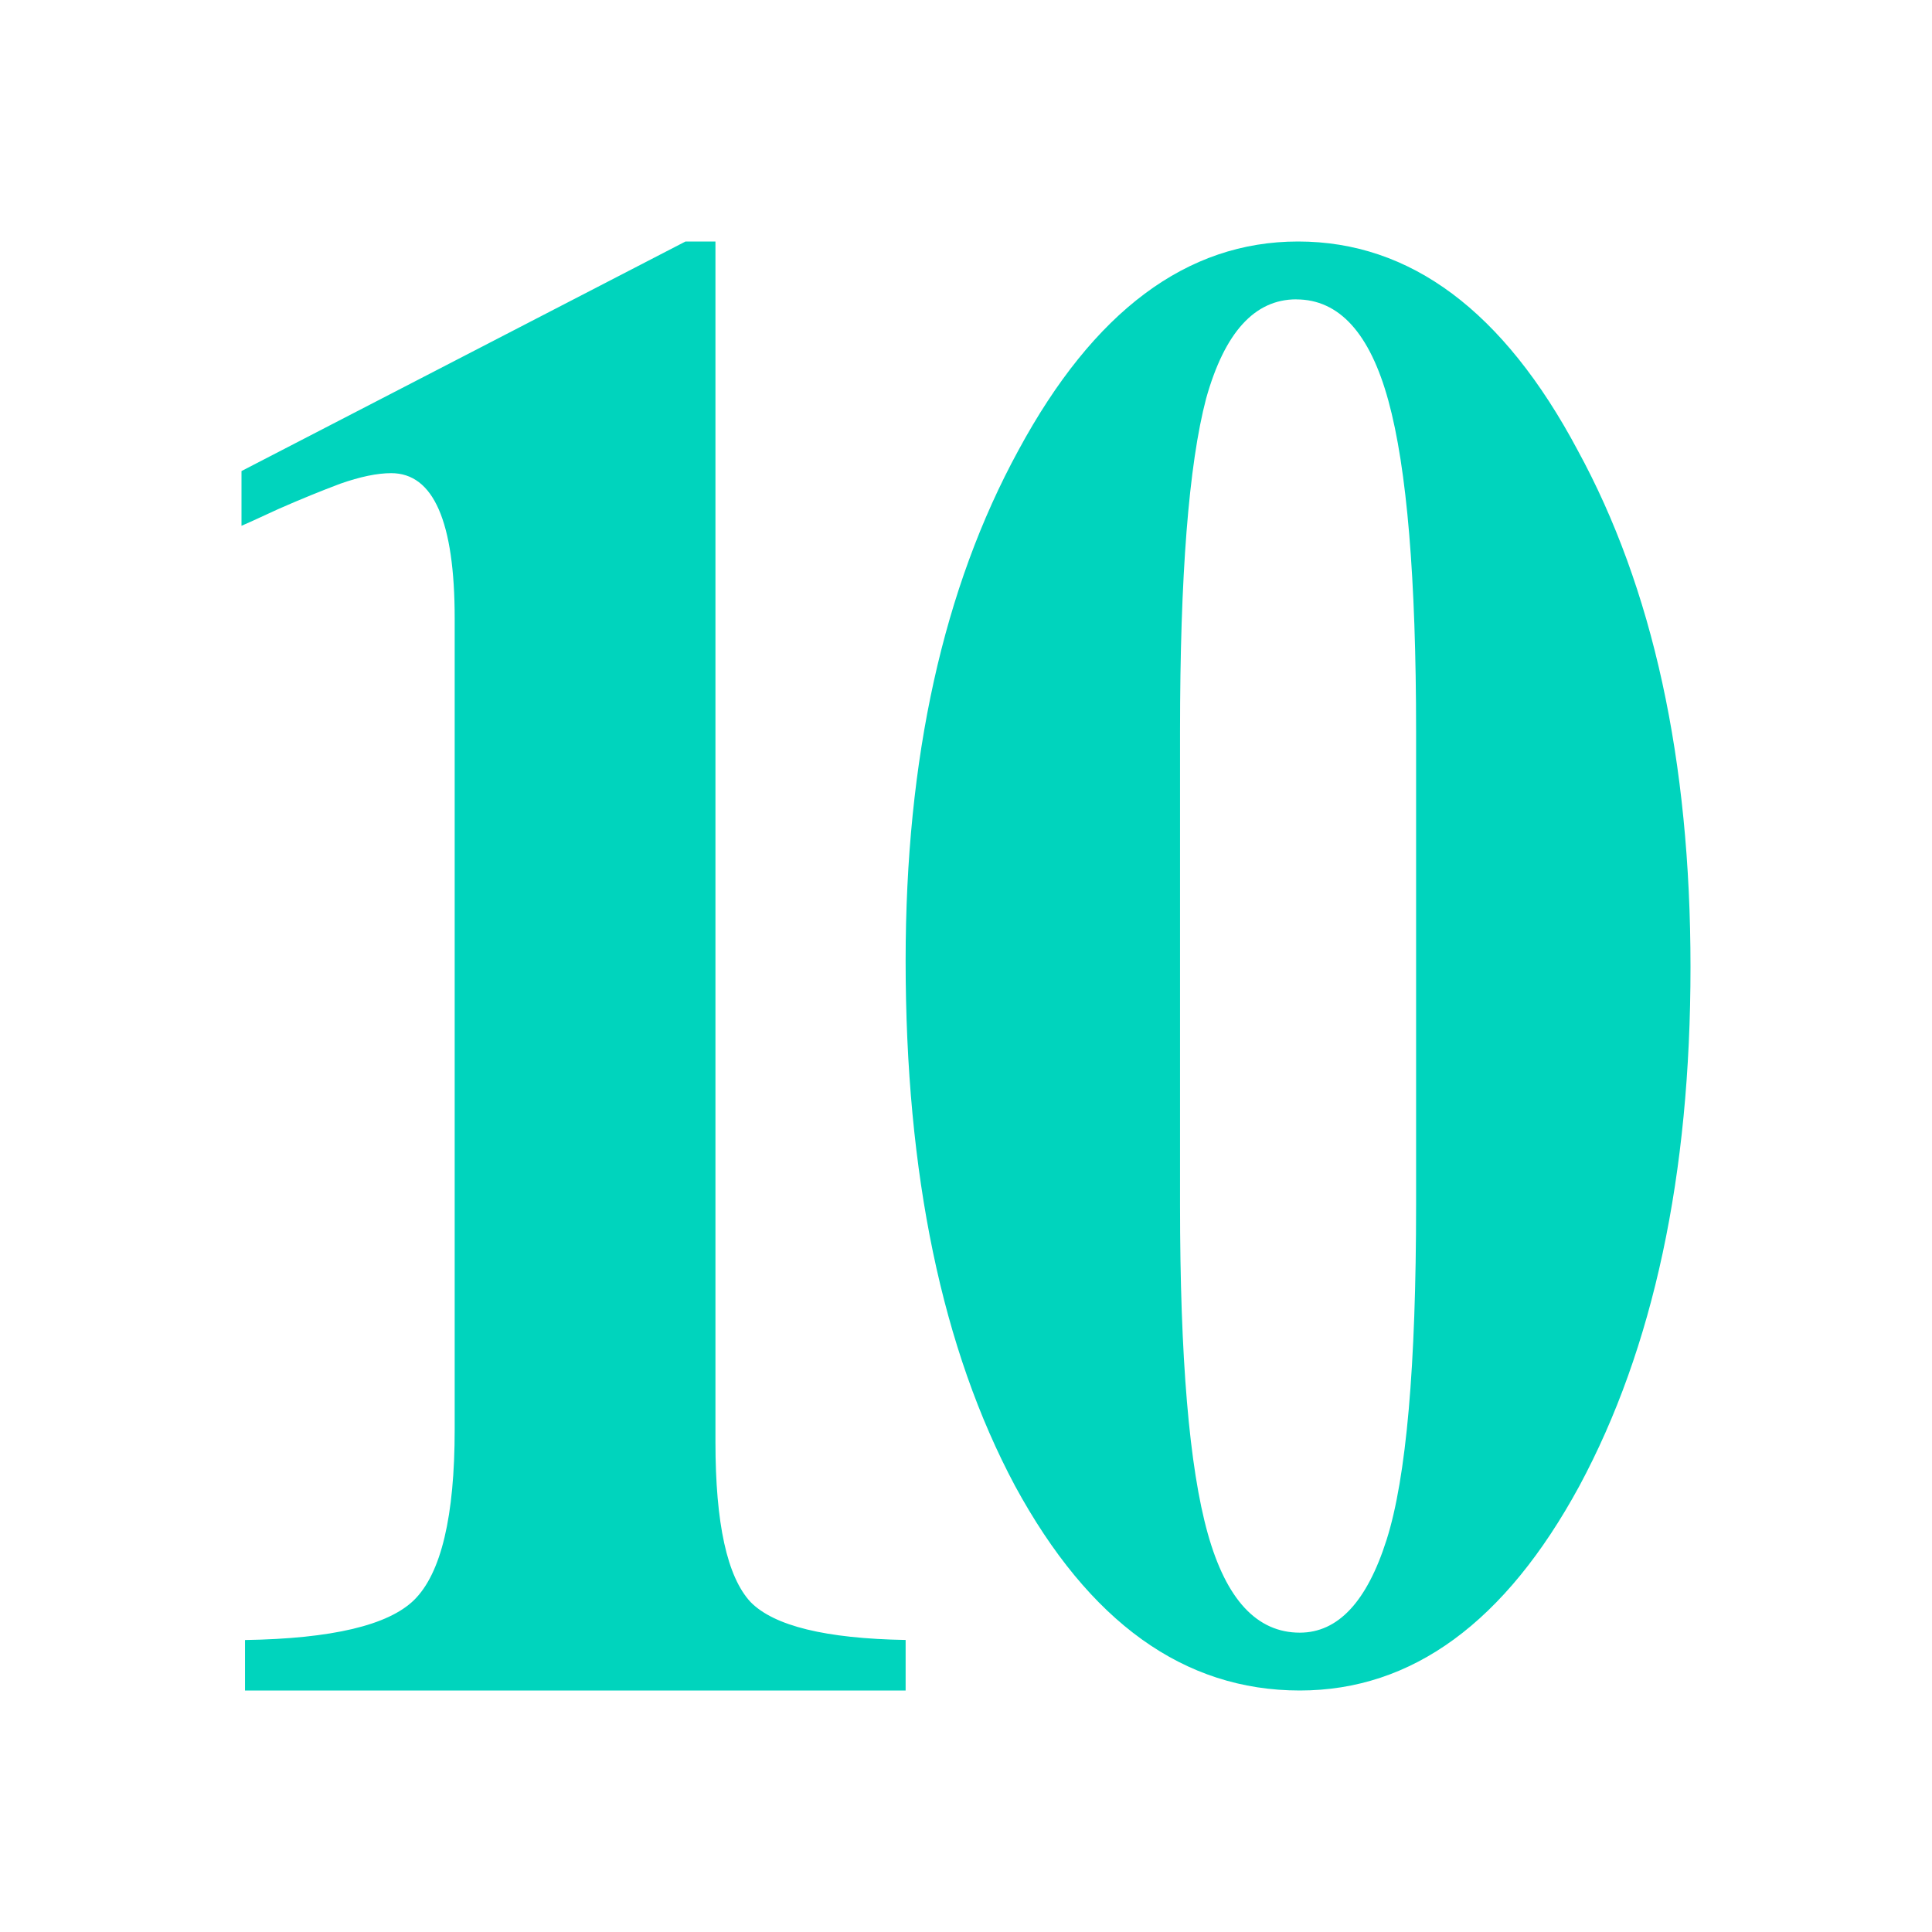
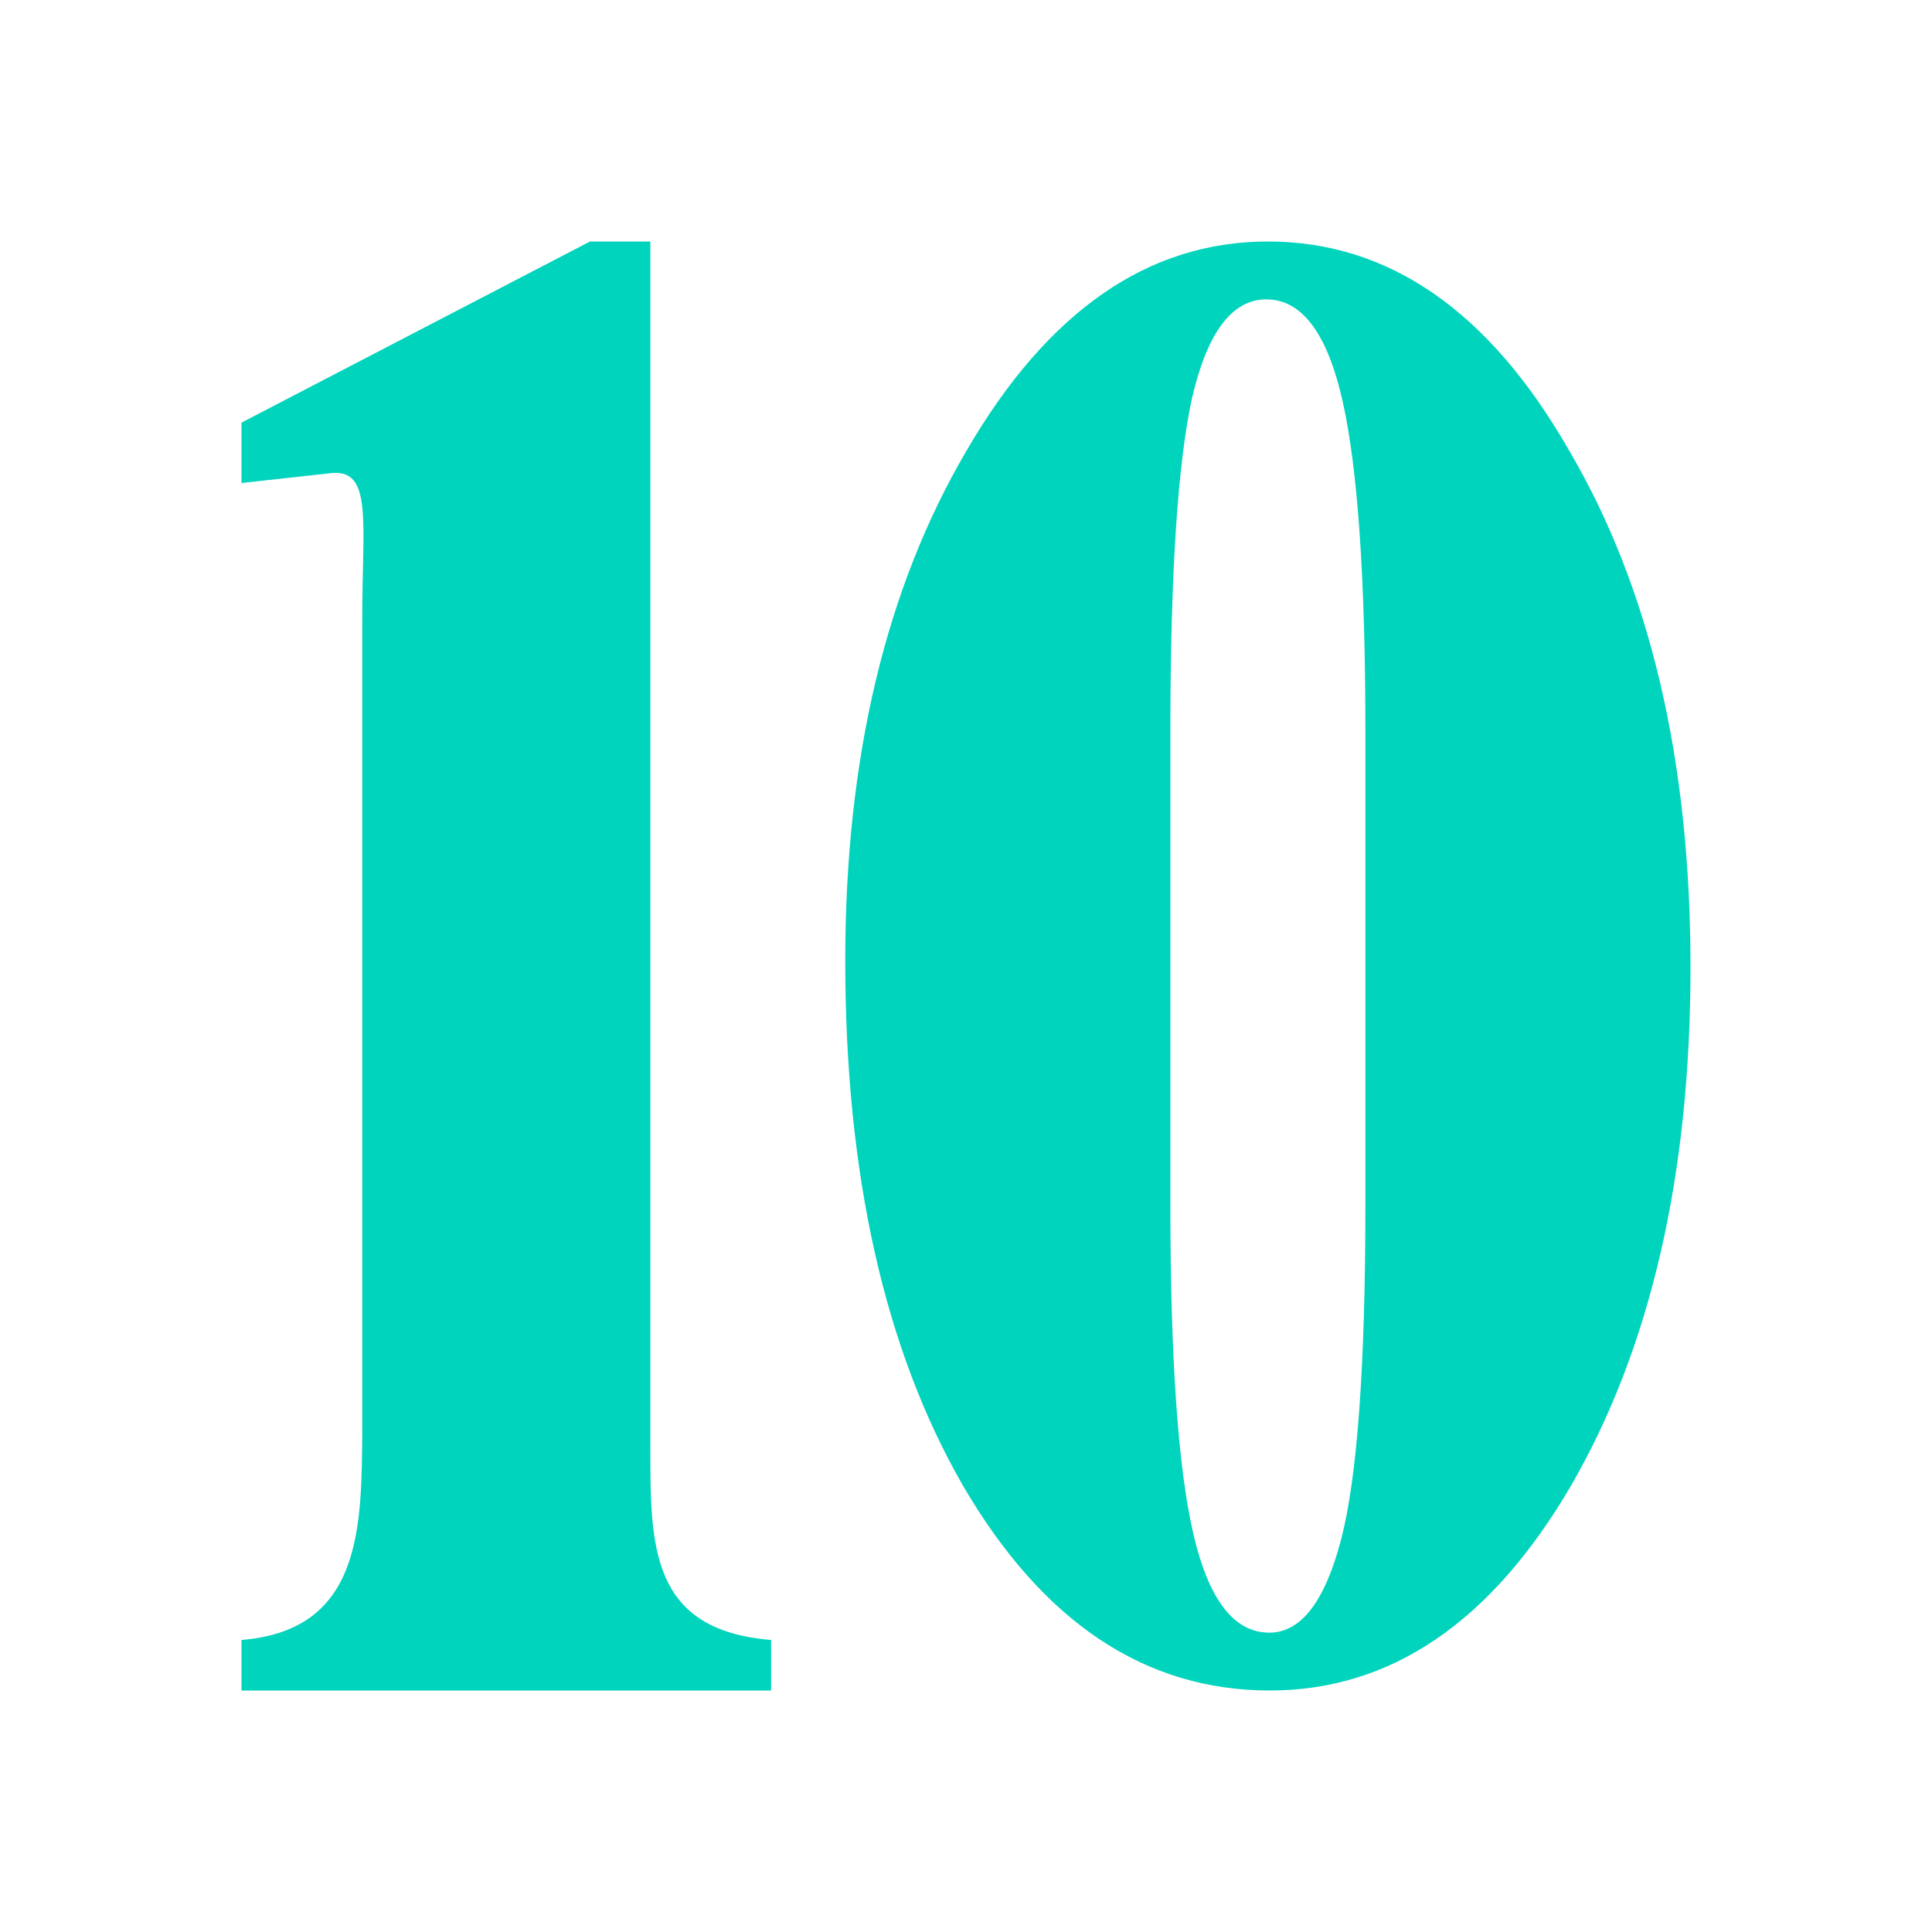
<svg xmlns="http://www.w3.org/2000/svg" width="32" height="32" viewBox="0 0 32 32" version="1.1" id="svg3137">
  <defs id="defs3134" />
  <g id="layer1">
-     <path id="path2487" style="font-weight:bold;font-size:40.427px;line-height:1.25;font-family:FreeSerif;-inkscape-font-specification:'FreeSerif Bold';fill:#00d4bd;fill-opacity:1;stroke:none;stroke-width:0.997" d="M 11.354,4 4,7.802 V 8.709 C 4.058,8.685 4.263,8.592 4.613,8.43 4.983,8.267 5.324,8.129 5.635,8.012 5.965,7.896 6.247,7.837 6.48,7.837 c 0.7,0 1.051,0.802 1.051,2.407 v 13.43 c 0,1.442 -0.224,2.385 -0.672,2.827 -0.428,0.419 -1.361,0.64 -2.801,0.663 V 28 H 15 V 27.163 C 13.677,27.14 12.821,26.931 12.432,26.535 12.043,26.117 11.85,25.233 11.85,23.884 V 4 Z M 21.5,4 C 19.659,4 18.115,5.152 16.869,7.457 15.623,9.739 15,12.558 15,15.913 c 0,3.538 0.605,6.438 1.812,8.698 C 18.04,26.871 19.612,28 21.529,28 c 1.86,0 3.404,-1.129 4.631,-3.389 C 27.387,22.328 28,19.463 28,16.016 28,12.593 27.377,9.739 26.131,7.457 24.904,5.152 23.36,4 21.5,4 Z m -0.029,0.959 c 0.709,0 1.219,0.56 1.525,1.678 0.307,1.118 0.459,2.944 0.459,5.477 v 7.84 c 0,2.67 -0.162,4.521 -0.488,5.548 -0.326,1.027 -0.805,1.54 -1.438,1.54 -0.709,0 -1.219,-0.547 -1.525,-1.643 -0.307,-1.096 -0.459,-2.911 -0.459,-5.445 v -7.84 c 0,-2.579 0.144,-4.417 0.432,-5.513 0.307,-1.096 0.804,-1.643 1.494,-1.643 z" />
+     <path id="path2487" style="font-weight:bold;font-size:40.427px;line-height:1.25;font-family:FreeSerif;-inkscape-font-specification:'FreeSerif Bold';fill:#00d4bd;fill-opacity:1;stroke:none;stroke-width:0.997" d="M 9.772,4 4,7 V 8 L 5.48,7.837 C 6.177,7.76 6,8.639 6,10.244 V 23.673 C 5.99,25.294 6,27 4,27.163 V 28 h 8.772 v -0.837 c -2,-0.163 -2,-1.559 -2,-3.163 V 4 Z M 21,4 C 19.018,4 17.355,5.152 16.013,7.457 14.671,9.739 14,12.558 14,15.913 c 0,3.538 0.651,6.438 1.952,8.698 C 17.273,26.871 18.967,28 21.032,28 23.034,28 24.697,26.871 26.019,24.611 27.34,22.328 28,19.463 28,16.016 28,12.593 27.329,9.739 25.987,7.457 24.666,5.152 23.003,4 21,4 Z m -0.024,0.959 c 0.586,0 1.007,0.56 1.26,1.678 0.253,1.118 0.379,2.944 0.379,5.477 v 7.84 c 0,2.67 -0.134,4.521 -0.403,5.548 -0.269,1.027 -0.665,1.54 -1.188,1.54 -0.586,0 -1.007,-0.547 -1.26,-1.643 -0.253,-1.096 -0.379,-2.911 -0.379,-5.445 v -7.84 c 0,-2.579 0.119,-4.417 0.357,-5.513 0.253,-1.096 0.664,-1.643 1.235,-1.643 z" />
  </g>
</svg>
